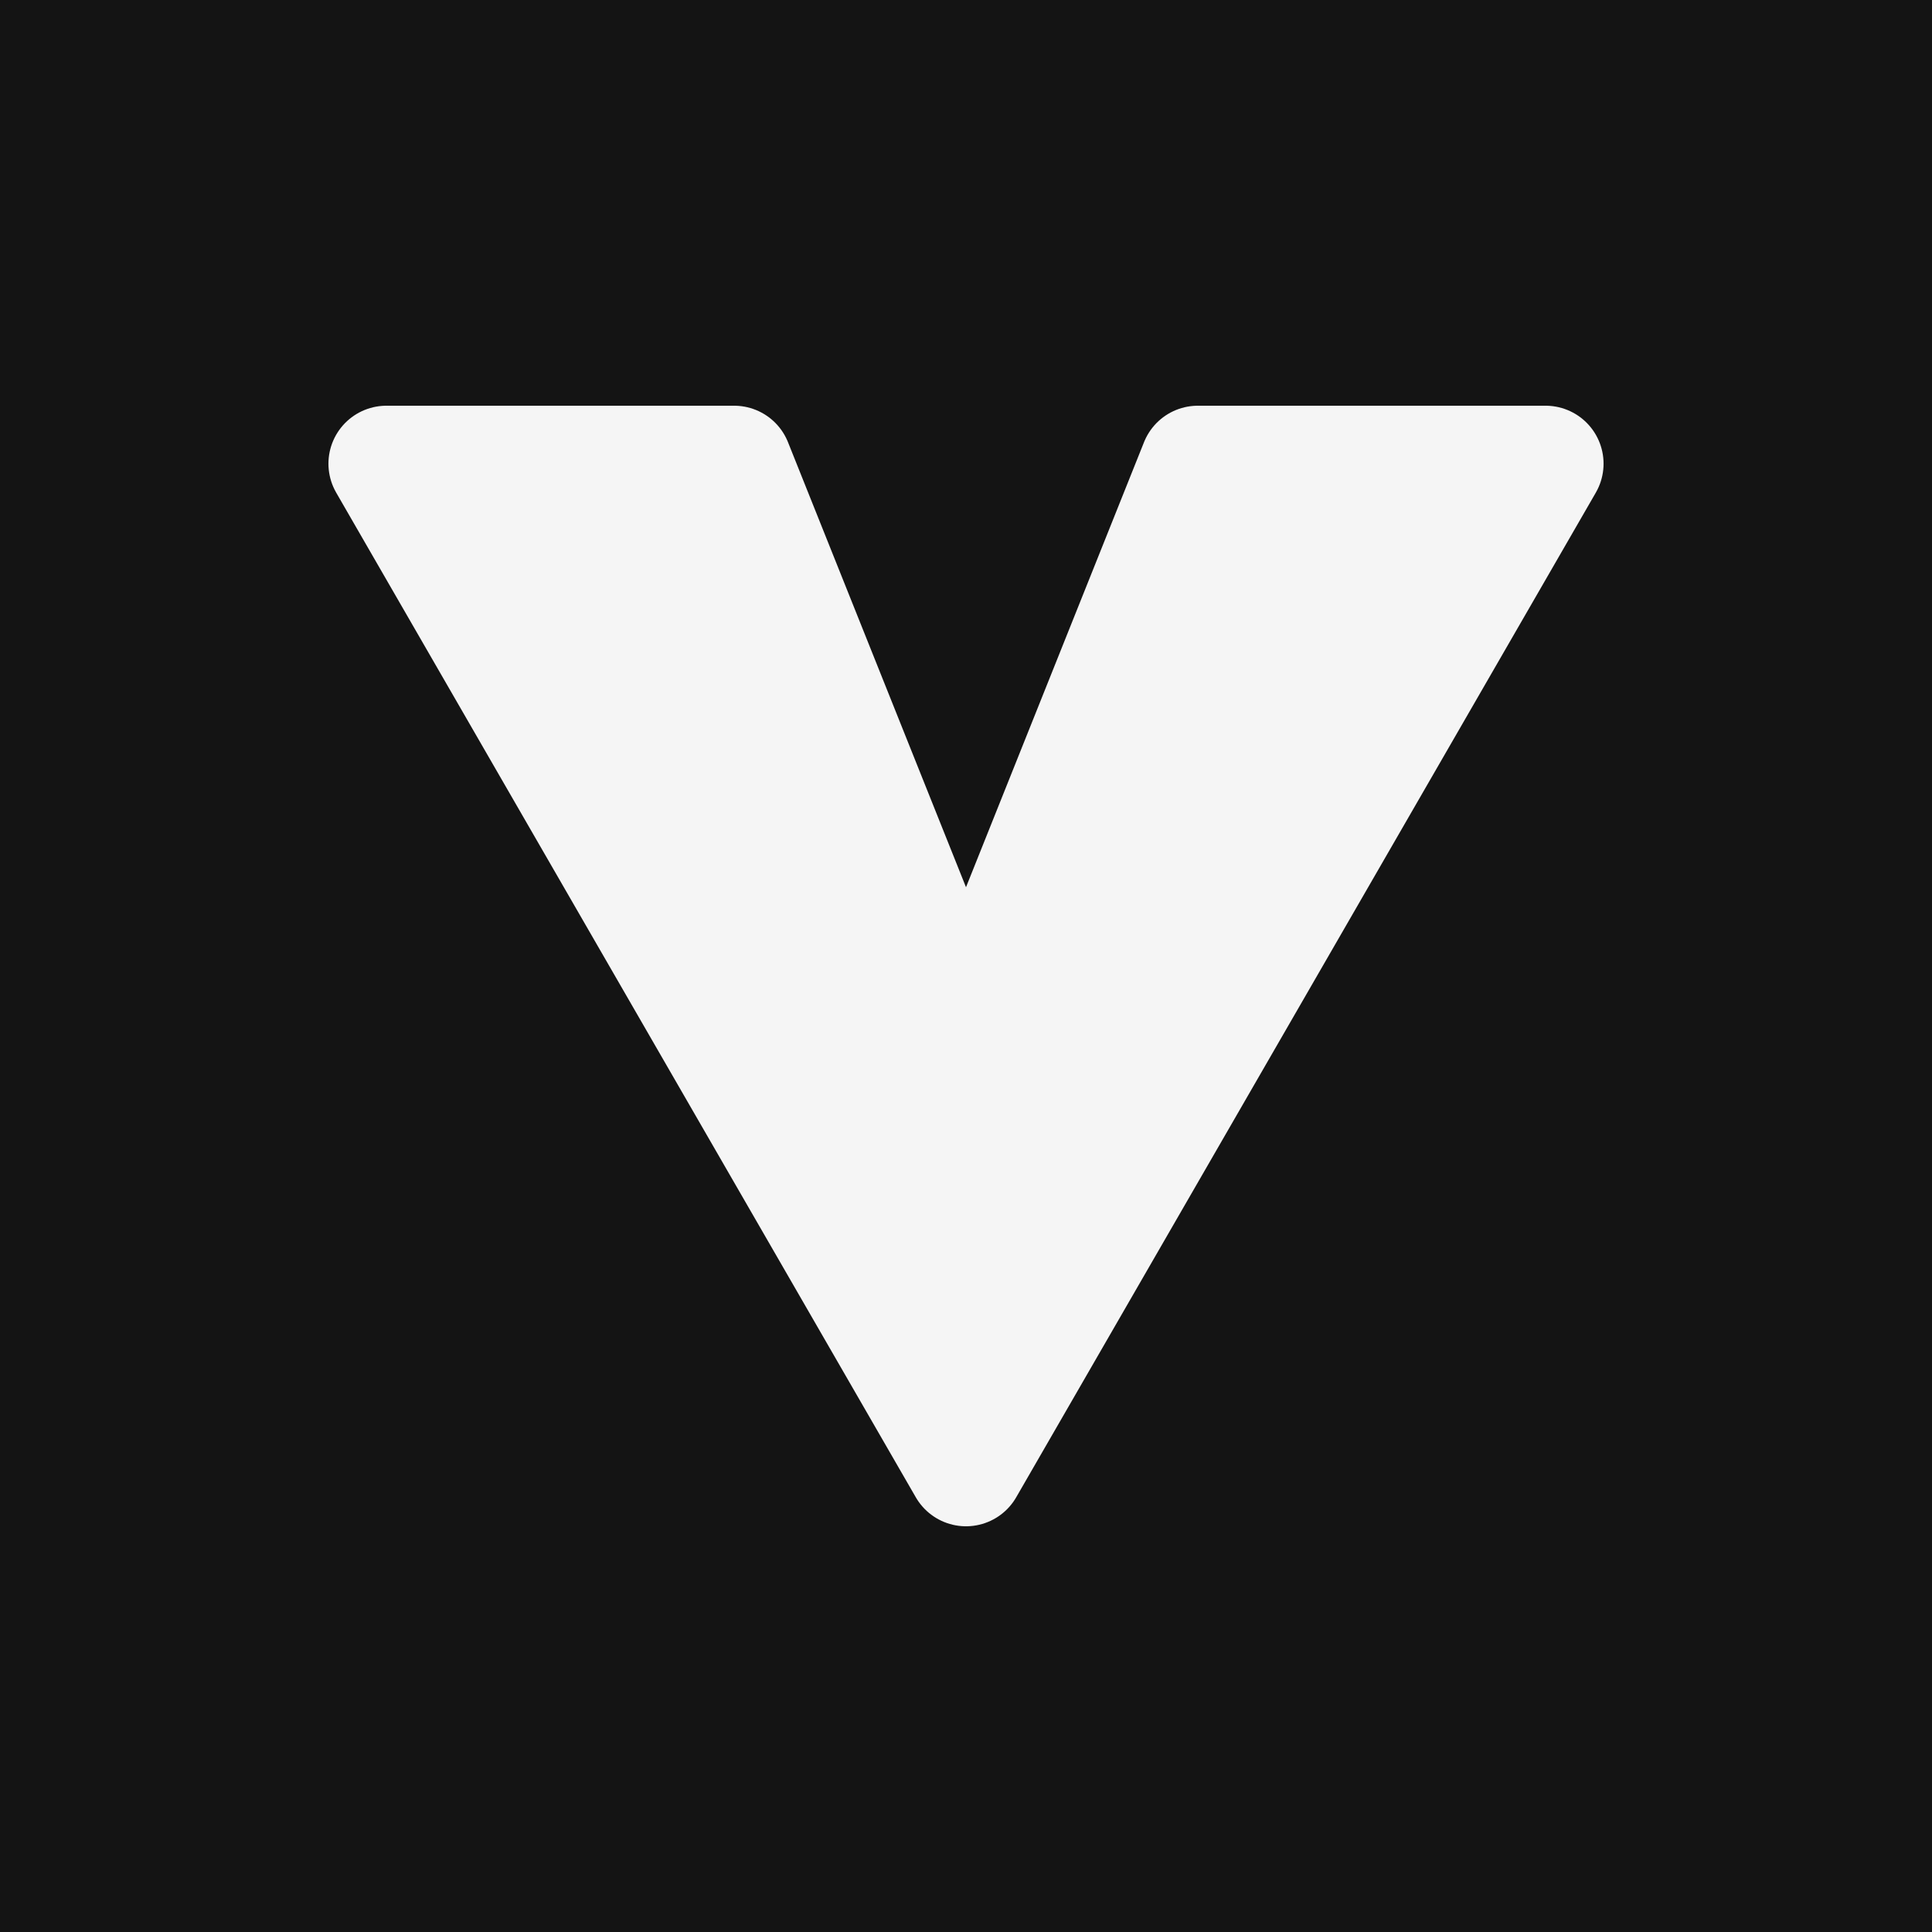
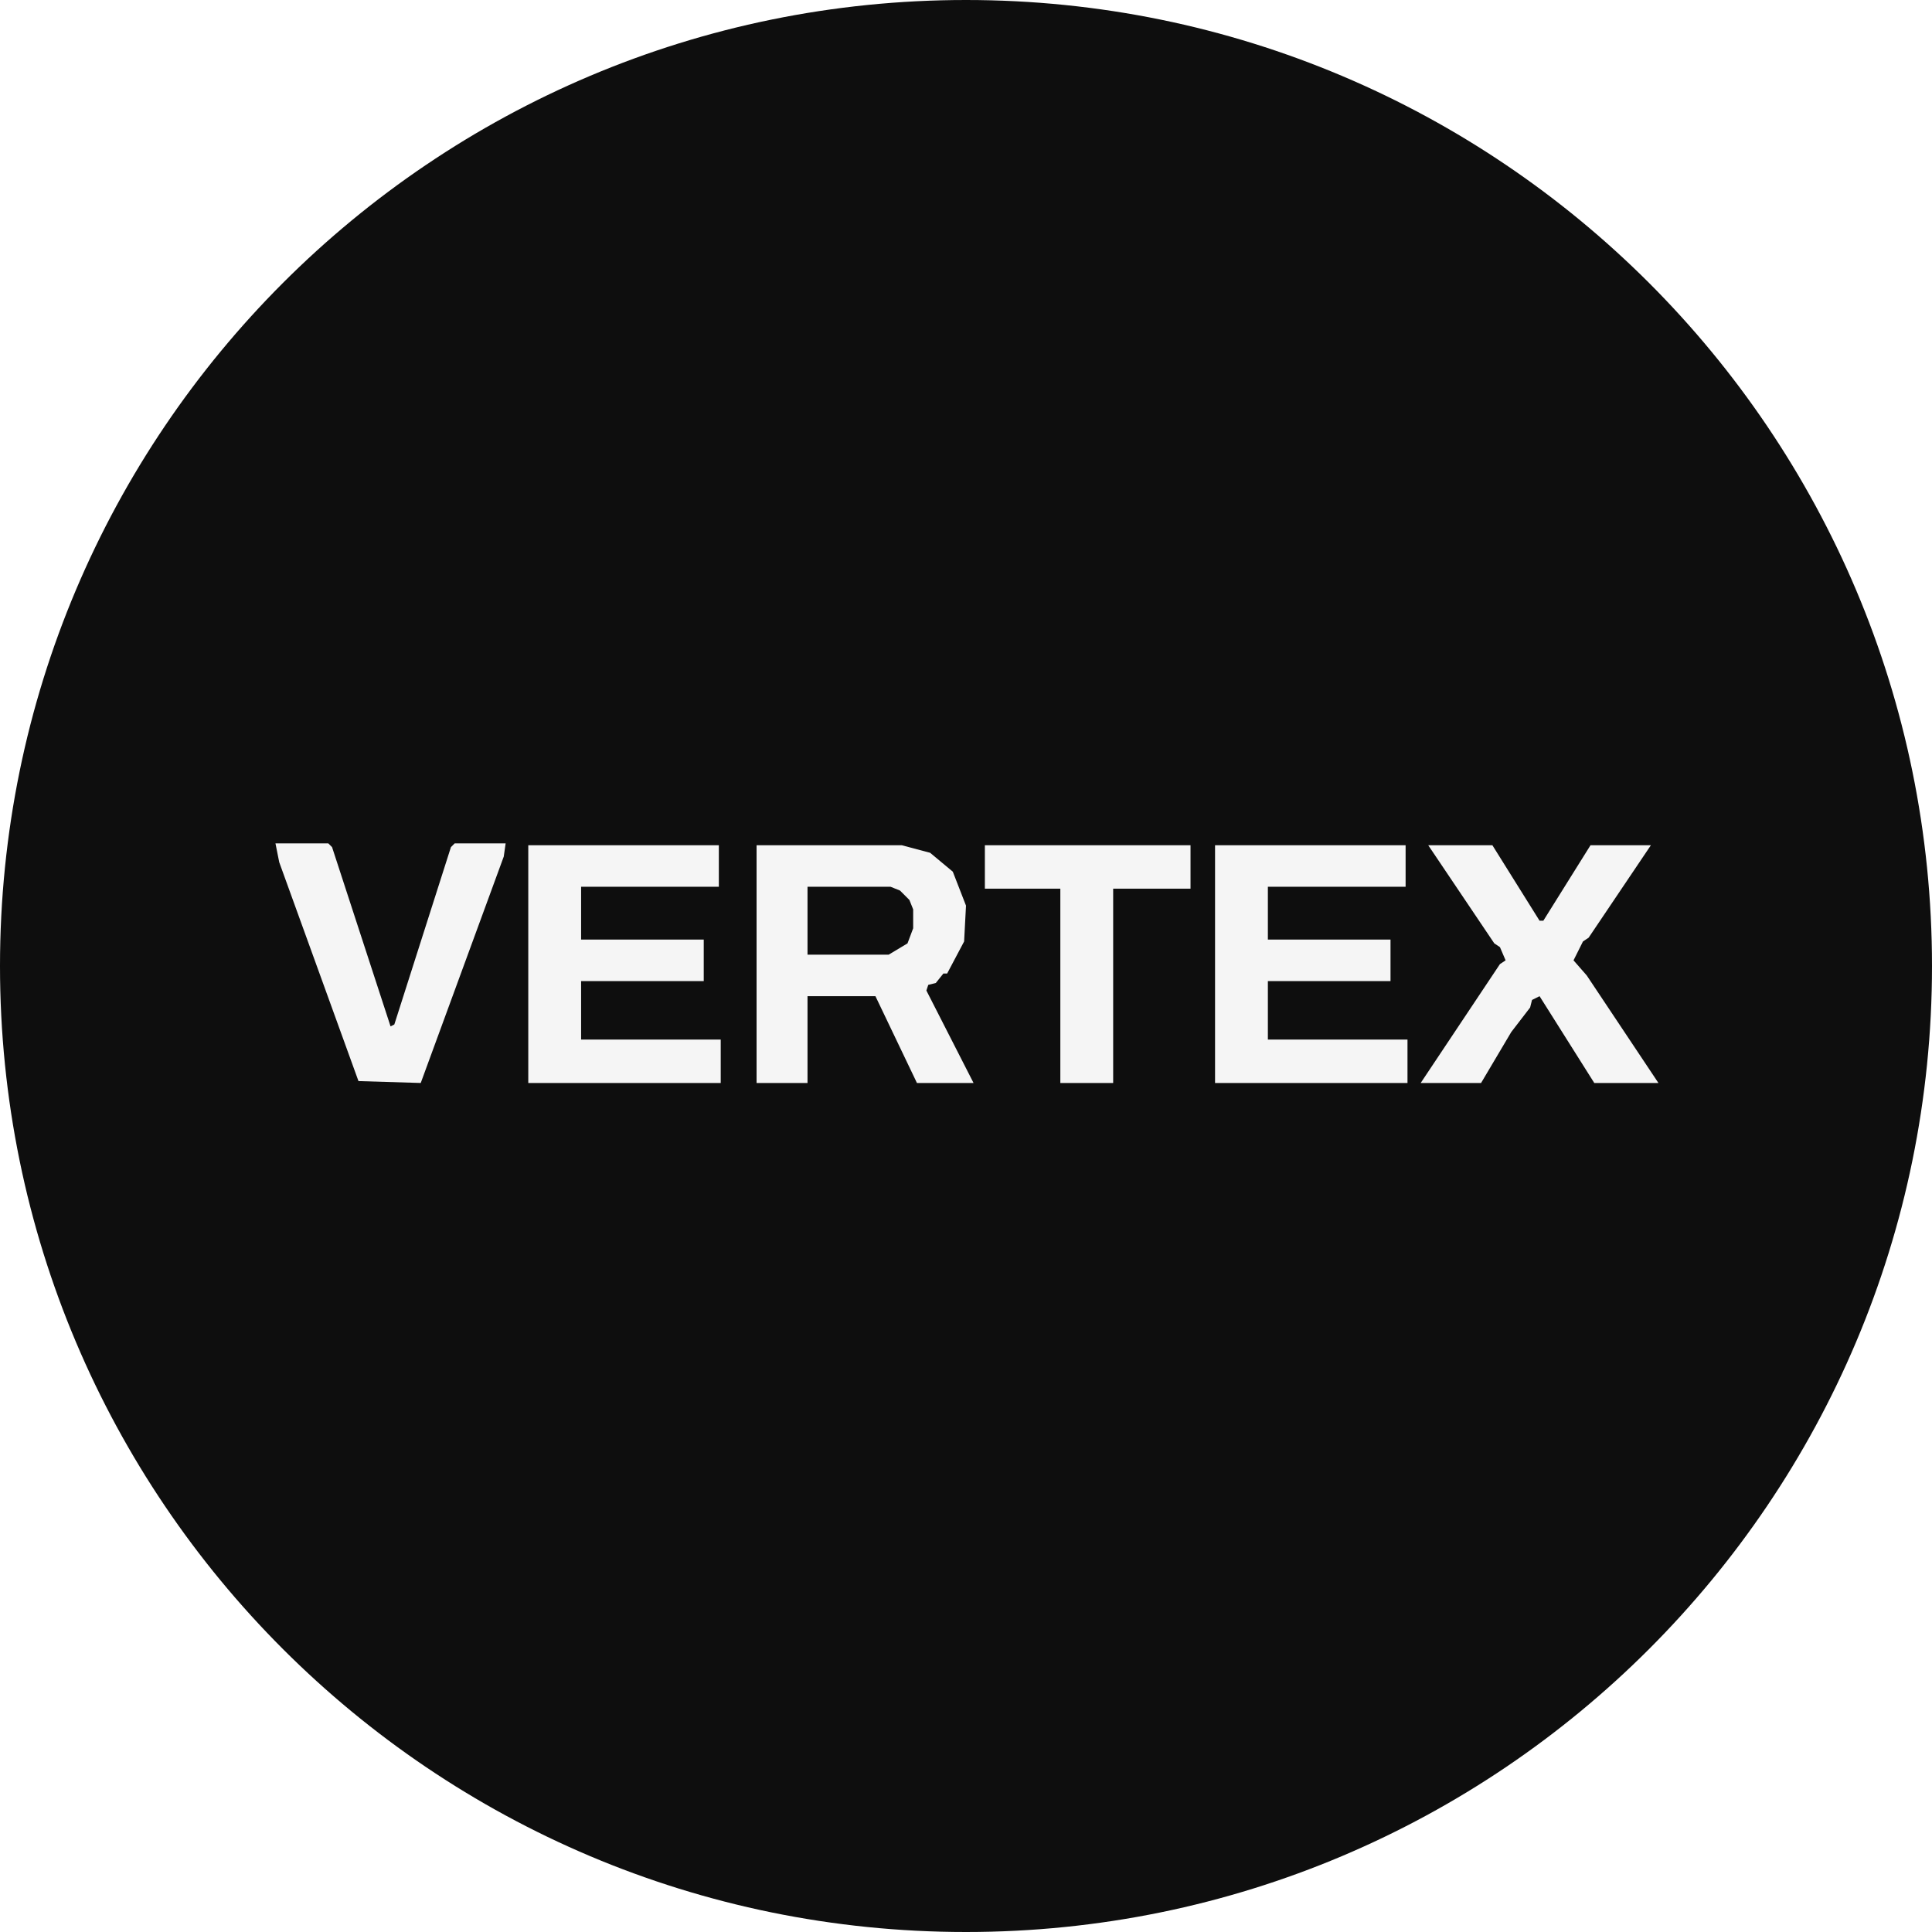
- <svg xmlns="http://www.w3.org/2000/svg" viewBox="0 0 100 100" width="512" height="512" role="img" aria-label="Vertex Consulting">
-   <rect width="100" height="100" fill="#141414" />
-   <path d="M20 24 L38 24 L50 54 L62 24 L80 24 L50 76 Z" fill="#F5F5F5" stroke="#F5F5F5" stroke-width="6" stroke-linejoin="round" stroke-linecap="round" />
+ <svg xmlns="http://www.w3.org/2000/svg" viewBox="0 0 1024 1024" role="img" aria-label="Vertex">
+   <circle cx="512" cy="512" r="512" fill="#0E0E0E" />
+   <path d="M146 447 174 447 176 449 207 544 209 543 239 449 241 447 268 447 267 454 223 574 190 573 148 457ZM280 448 381 448 381 470 308 470 308 498 373 498 373 520 308 520 308 551 382 551 382 574 280 574ZM401 448 478 448 493 452 505 462 512 480 511 499 502 516 500 516 496 521 492 522 491 525 516 574 486 574 464 528 428 528 428 574 401 574ZM428 470 428 506 471 506 481 500 484 492 484 482 482 477 477 472 472 470ZM522 448 631 448 631 471 590 471 590 574 562 574 562 471 522 471ZM644 448 745 448 745 470 672 470 672 498 737 498 737 520 672 520 672 551 746 551 746 574 644 574ZM757 448 791 448 816 488 818 488 843 448 875 448 842 497 839 499 834 509 841 517 879 574 845 574 816 528 812 530 811 534 801 547 785 574 753 574 795 511 798 509 795 502 792 500Z" fill="#F5F5F5" fill-rule="evenodd" />
</svg>
